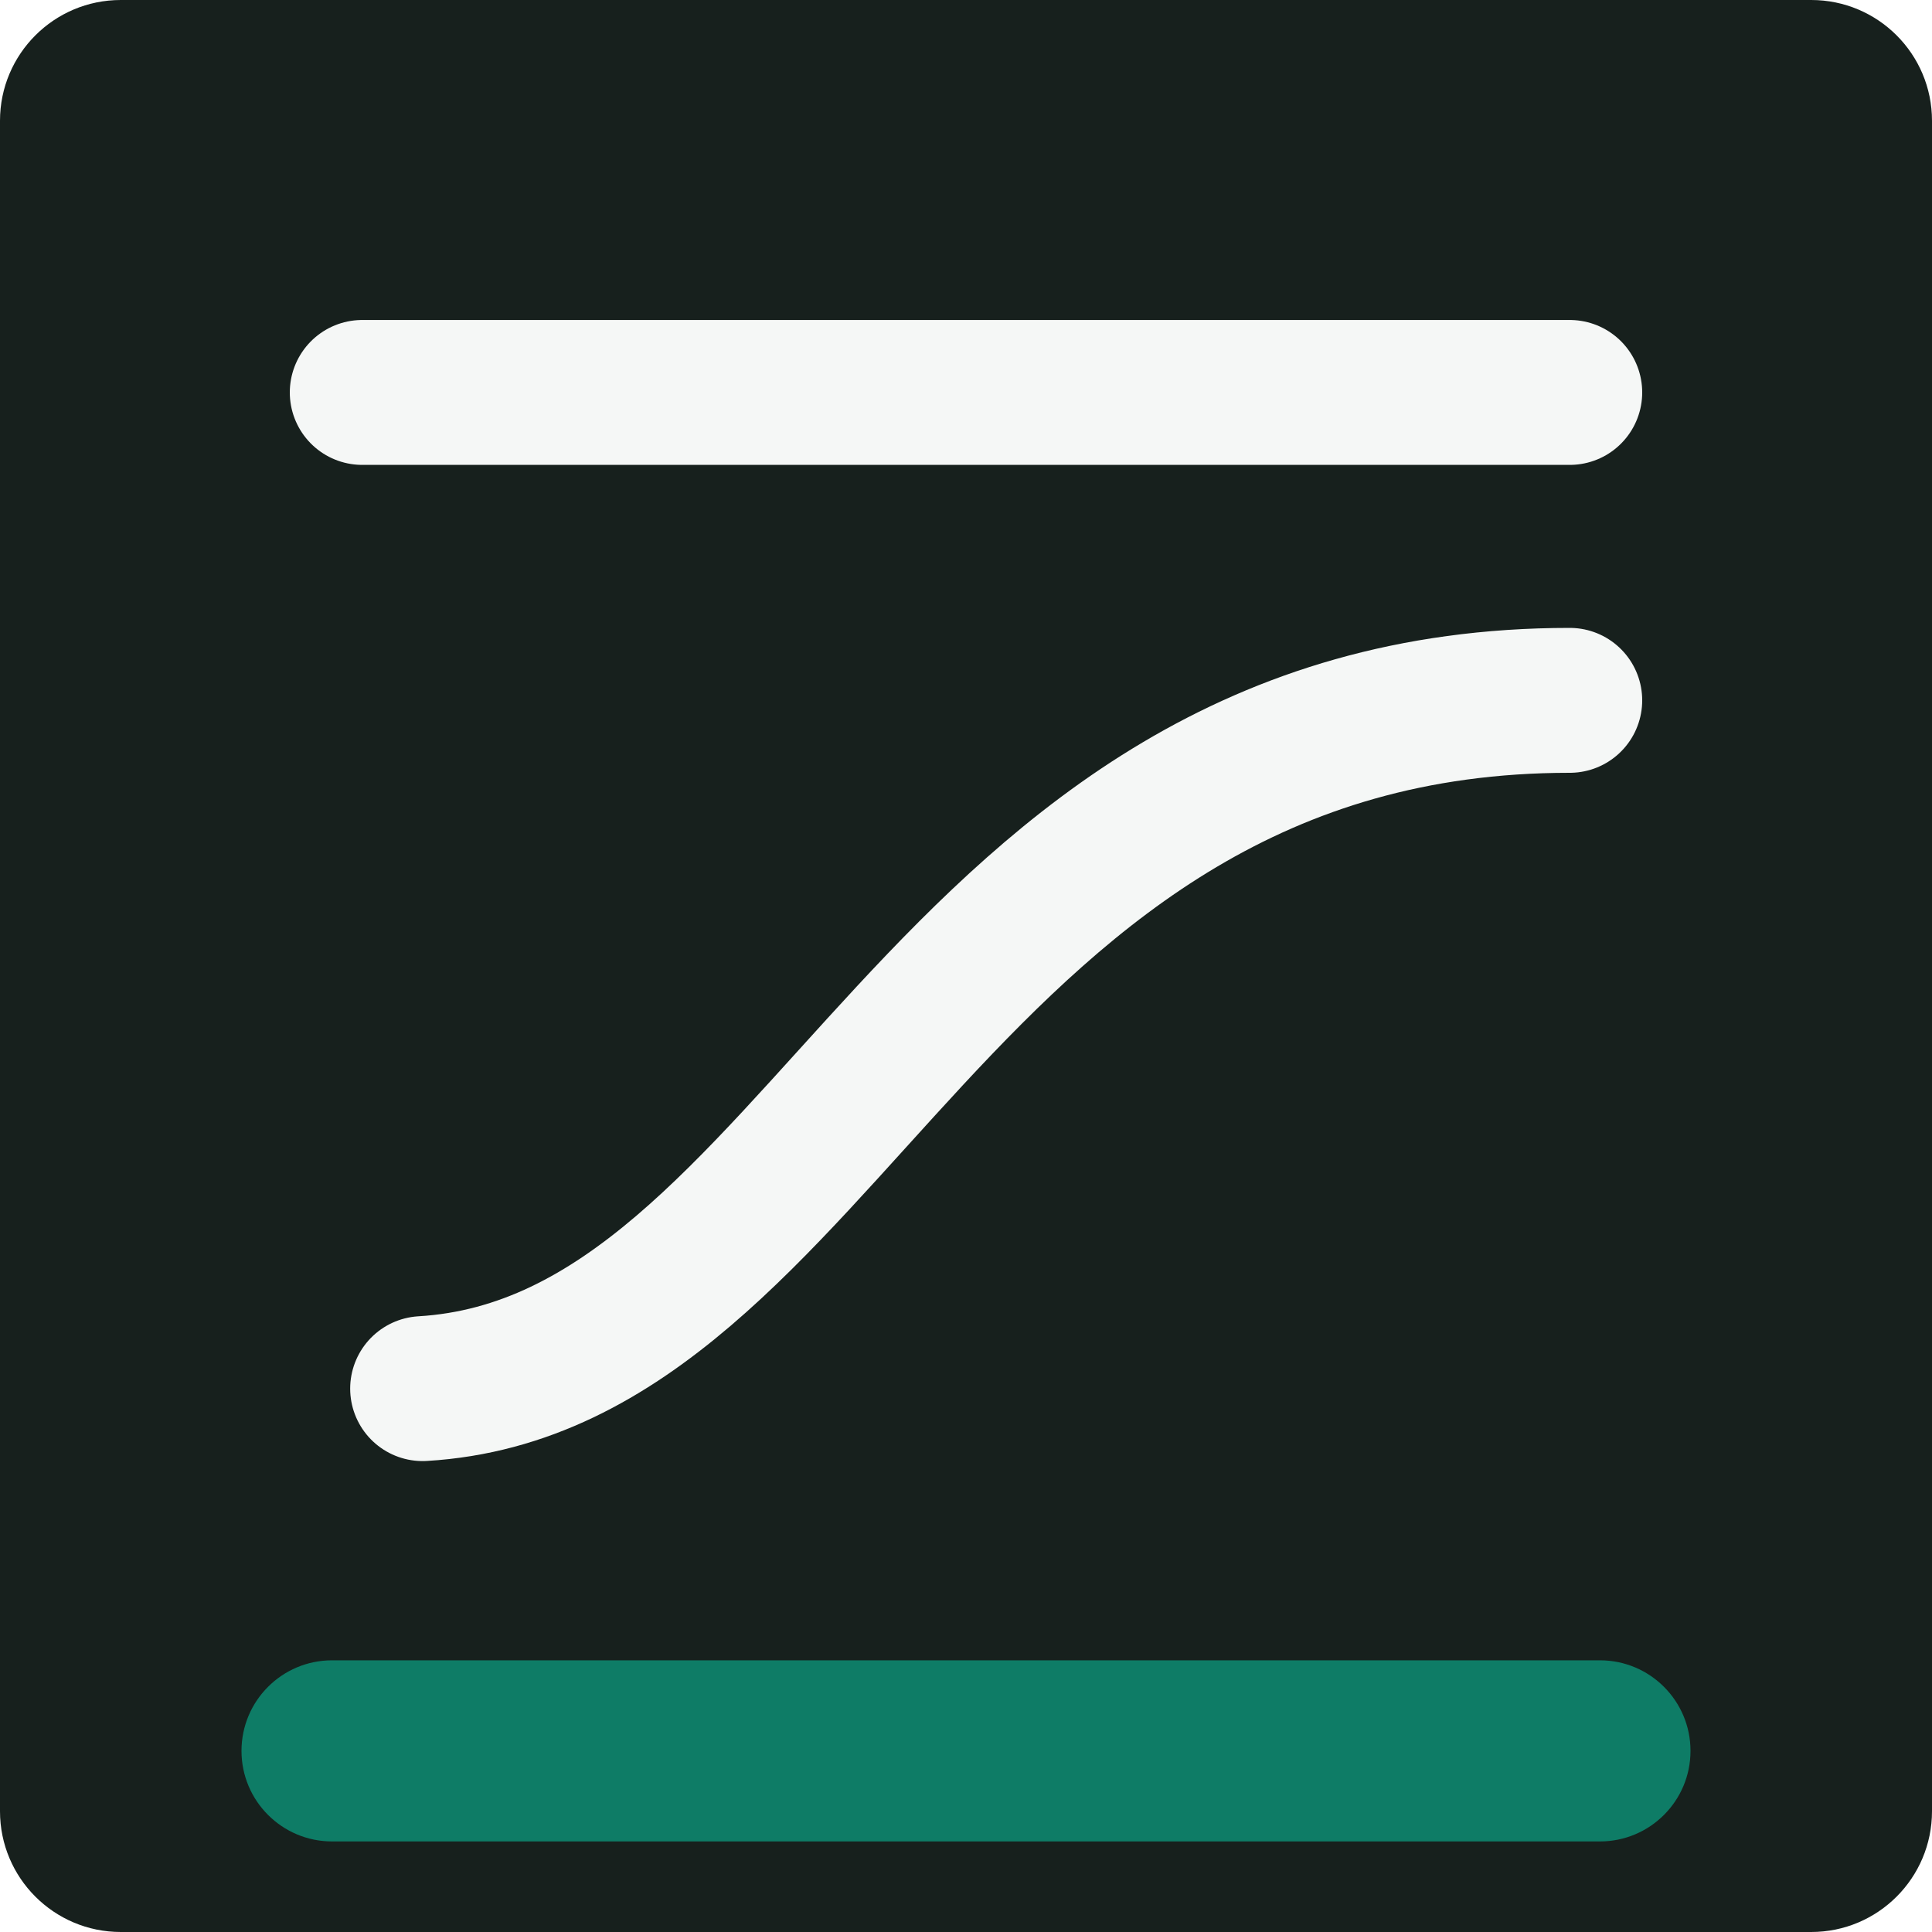
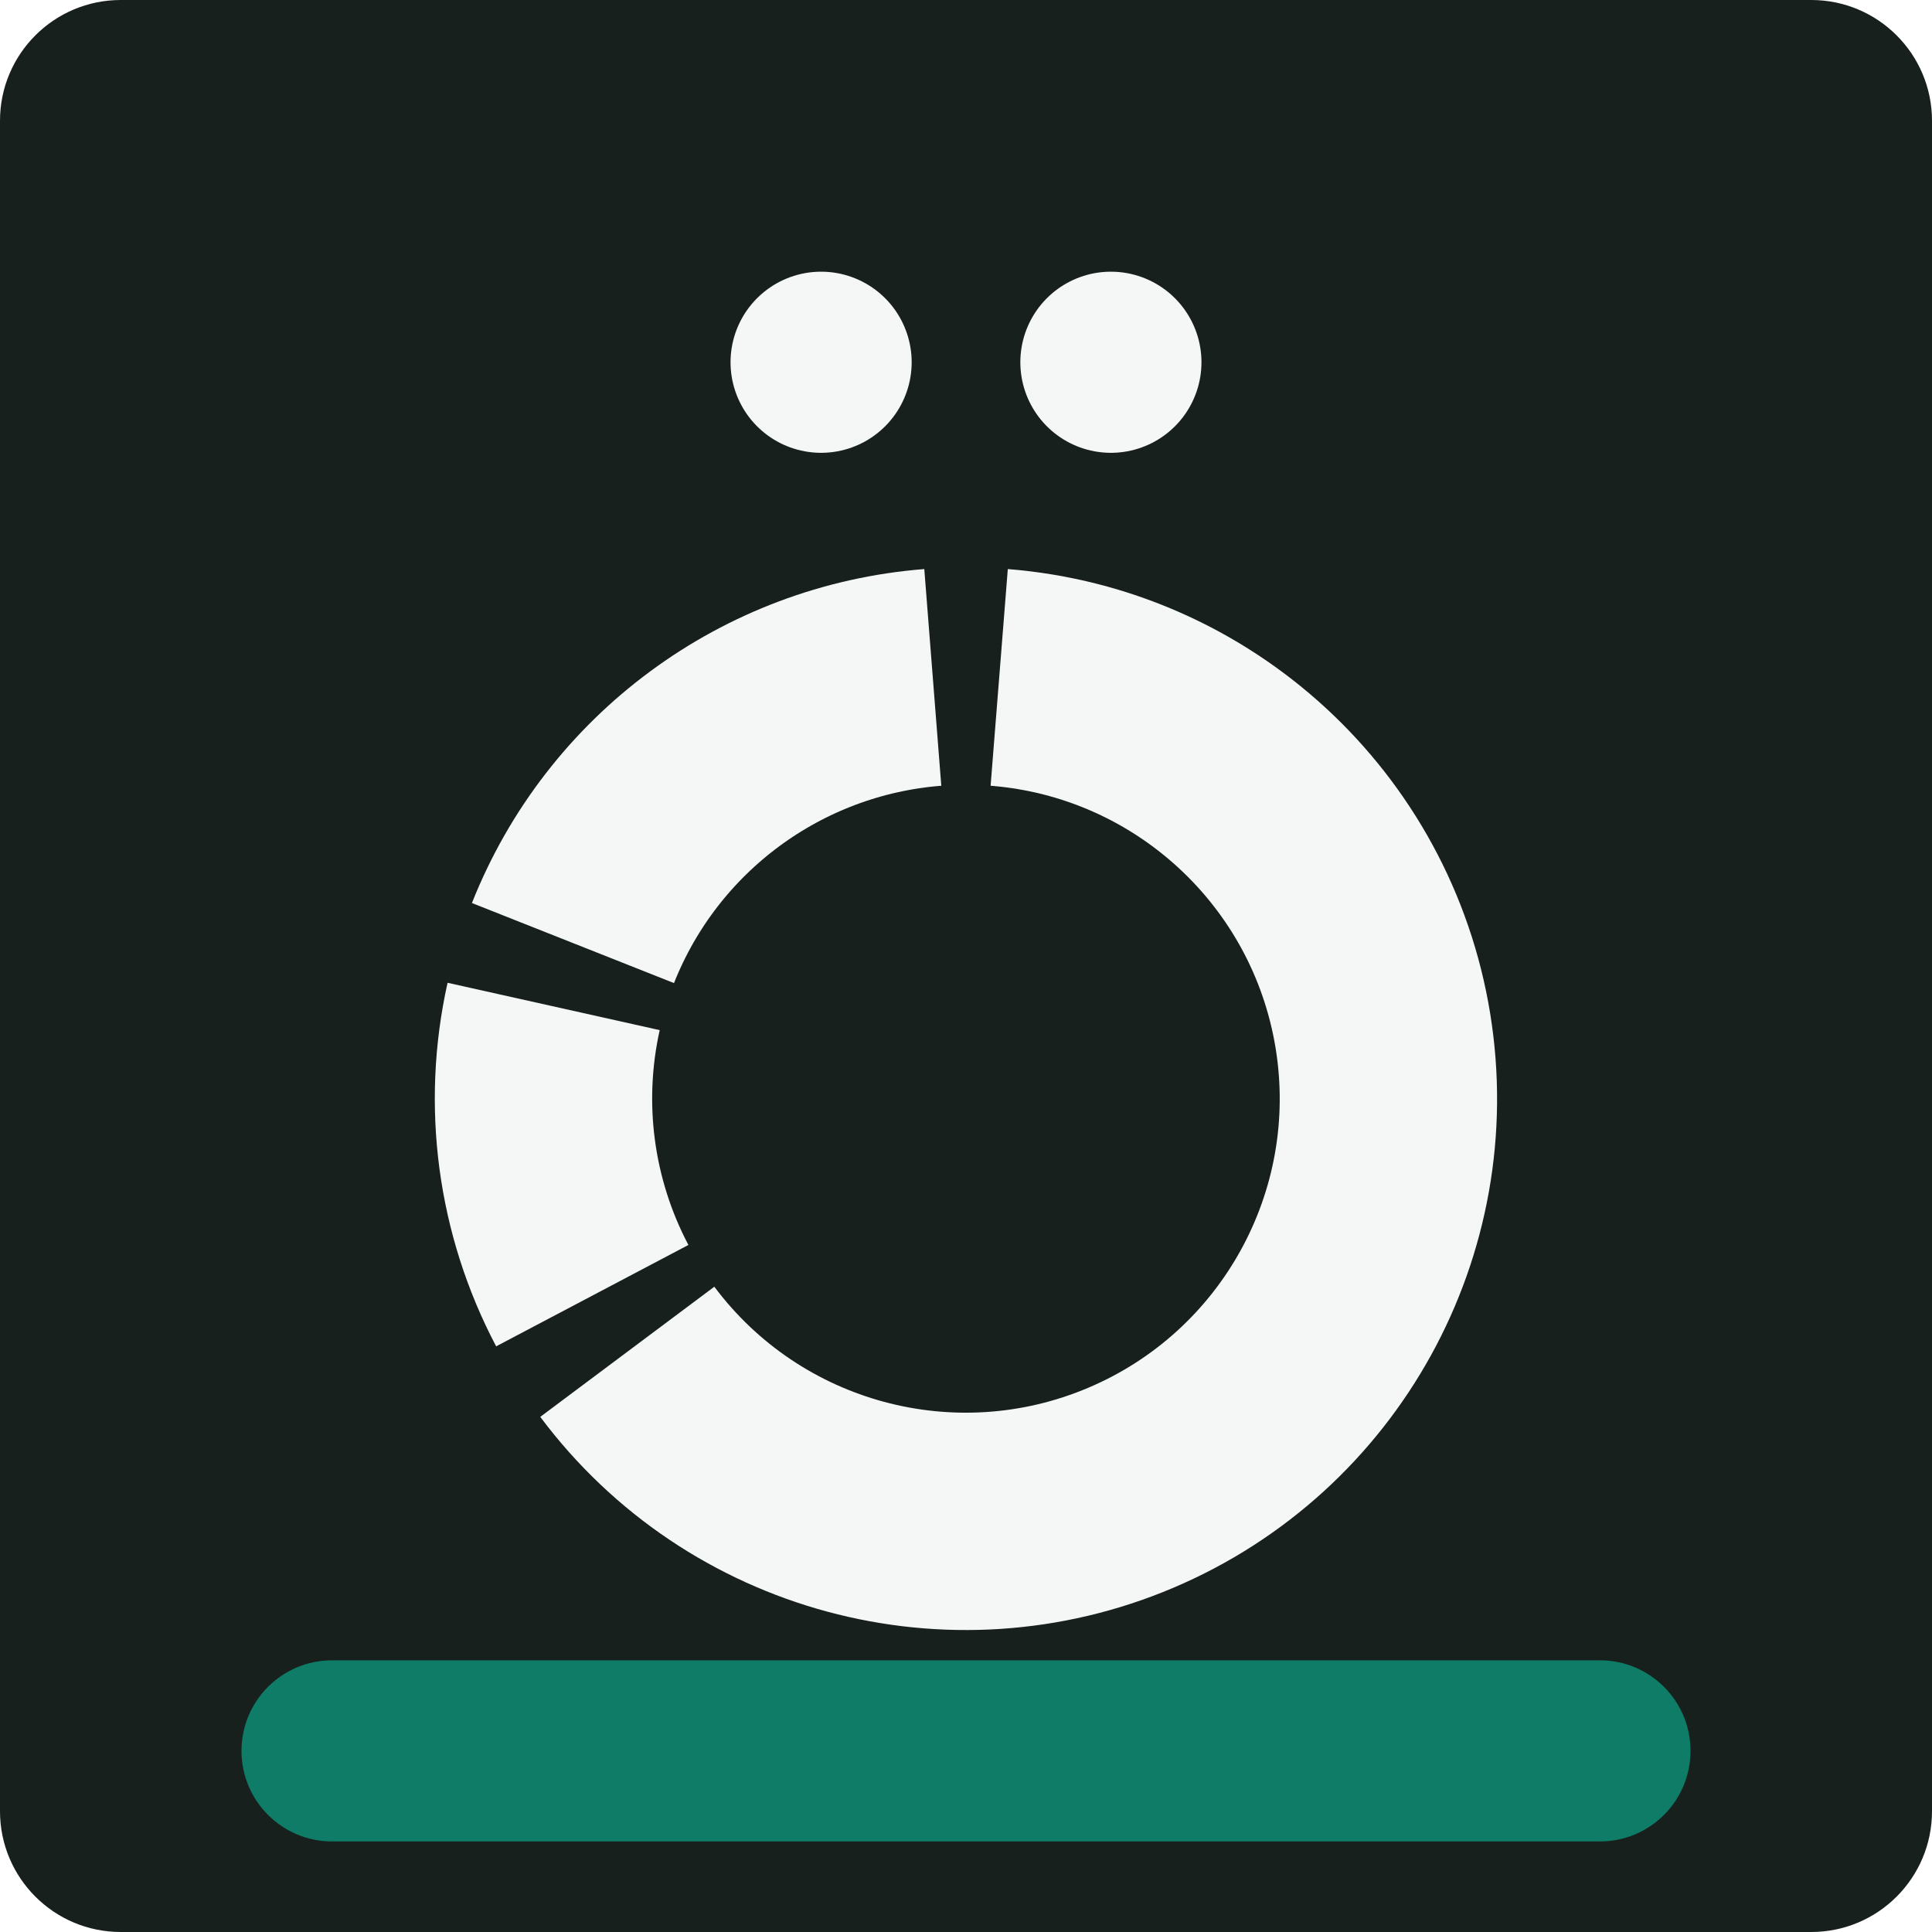
<svg xmlns="http://www.w3.org/2000/svg" viewBox="0 0 32 32" role="img" aria-label="Koray Öner">
  <style>
    .fv-kap { fill: #17201d }
    .fv-sem { stroke: #f5f7f6 }
    @media (prefers-color-scheme: dark) {
      .fv-kap { fill: #e8eceb }
      .fv-sem { stroke: #14181d }
    }
  </style>
  <rect class="fv-kap" width="32" height="32" rx="2" />
  <g class="fv-sem" transform="translate(4 3)" fill="none" stroke-width="2.4" stroke-linecap="round" stroke-linejoin="round">
-     <path d="M2 3.5h20" />
-     <path d="M3 20c6.7-.4 8.5-11.4 19-11.4" />
+     <path d="M9.6 3h0" stroke-width="3" />
+     <path d="M14.4 3h0" stroke-width="3" />
+     <g stroke-width="3.6" stroke-linecap="butt">
+       <path d="M12.55 8.22A7 7 0 1 1 6.39 19.39" />
+       <path d="M5.81 18.46A7 7 0 0 1 5.17 13.67" />
+       <path d="M5.49 12.62A7 7 0 0 1 11.45 8.22" />
+     </g>
  </g>
  <rect class="fv-vurgu" x="4" y="27.5" width="24" height="3" rx="1.5" fill="#0e7c66" />
</svg>
